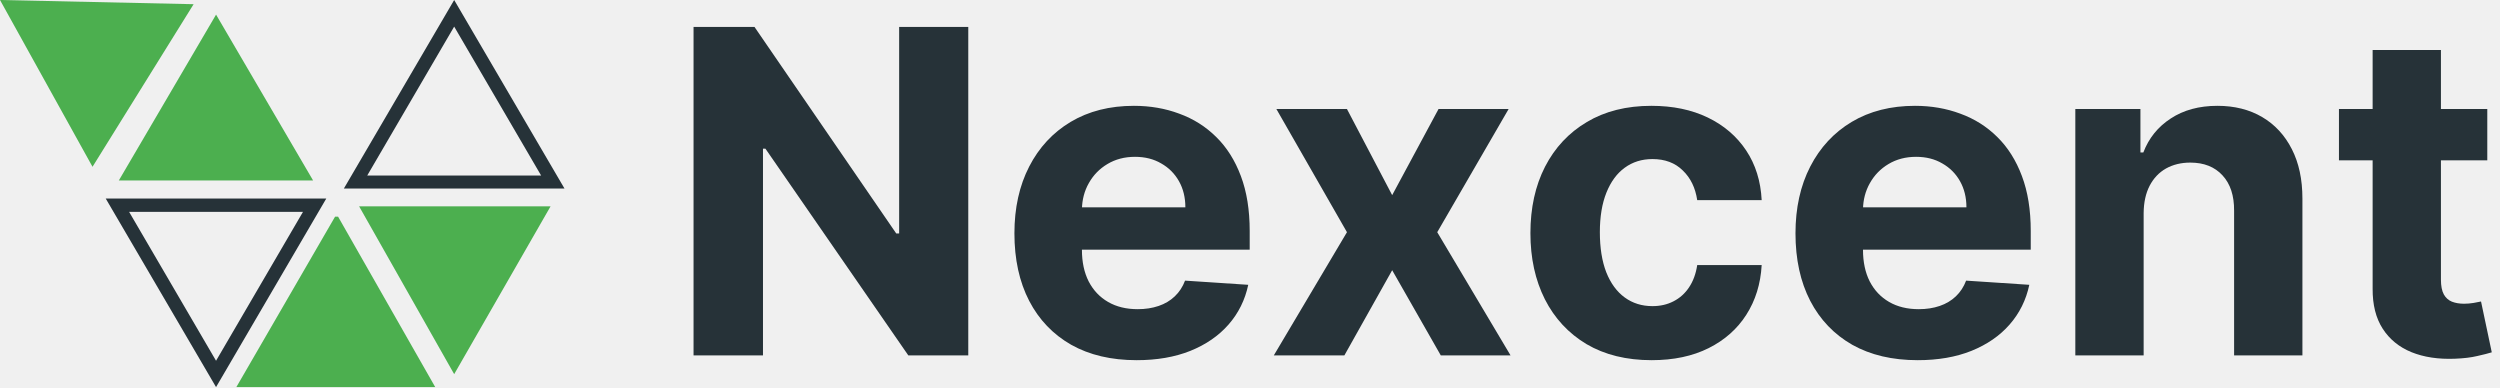
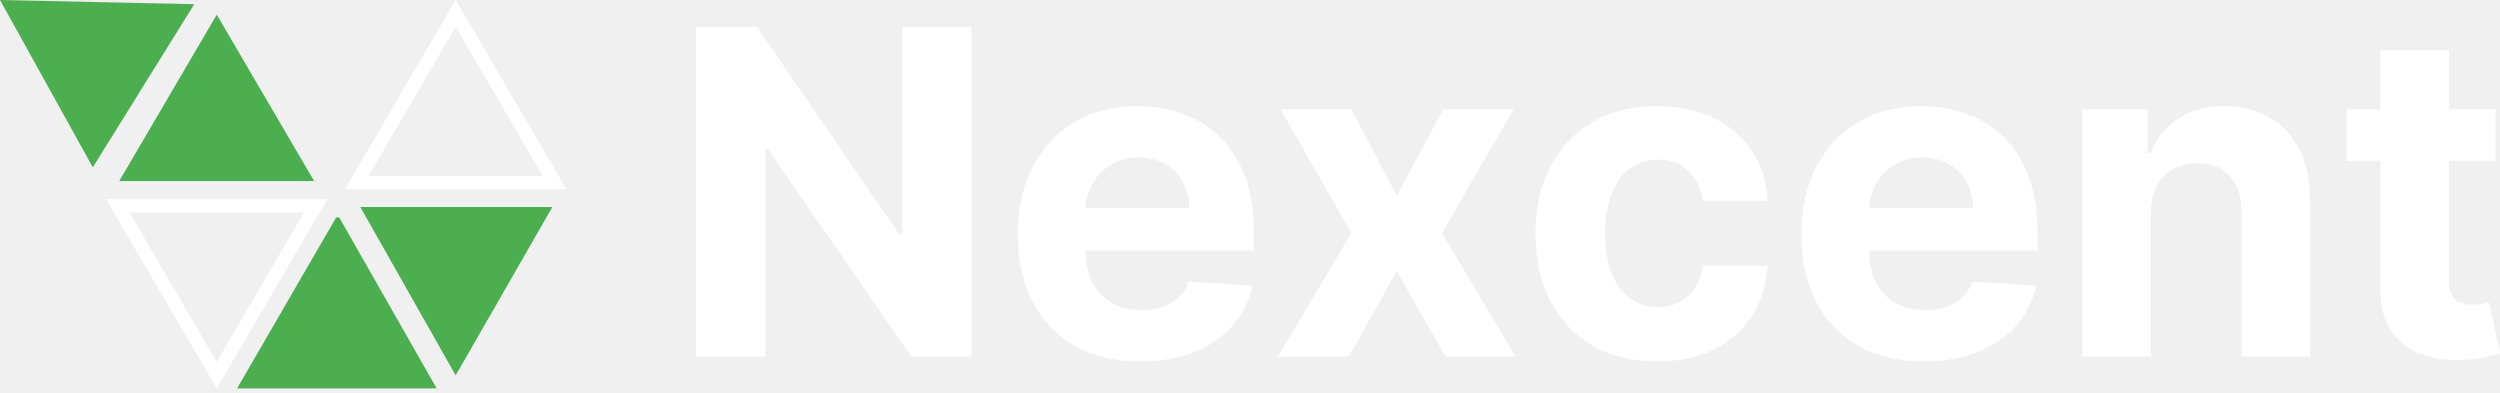
- <svg xmlns="http://www.w3.org/2000/svg" width="155" height="24" viewBox="0 0 155 24" fill="none">
-   <path d="M18.786 13.134L13.395 22.367L8.004 13.134H18.786ZM20.23 12.309H6.554L13.395 24L20.23 12.309Z" fill="#263238" />
-   <path d="M28.159 1.65L33.55 10.883H22.768L28.159 1.65ZM28.159 0L21.318 11.691H35L28.159 0Z" fill="#263238" />
-   <path d="M0 0L5.736 10.341L12.004 0.26L0 0Z" fill="#4CAF4F" />
-   <path d="M13.396 0.906L19.412 11.189H7.367L13.396 0.906Z" fill="#4CAF4F" />
-   <path d="M20.962 13.434L26.984 24H14.653L20.774 13.434H20.962Z" fill="#4CAF4F" />
-   <path d="M22.265 12.793L28.159 23.198L34.135 12.793H22.265Z" fill="#4CAF4F" />
-   <path d="M60.033 1.669V22.033H56.314L47.455 9.216H47.305V22.033H43V1.669H46.778L55.568 14.476H55.747V1.669H60.033Z" fill="#263238" />
-   <path d="M70.471 22.331C68.9 22.331 67.547 22.013 66.414 21.376C65.287 20.733 64.418 19.825 63.809 18.652C63.199 17.472 62.894 16.077 62.894 14.466C62.894 12.895 63.199 11.516 63.809 10.329C64.418 9.143 65.277 8.218 66.384 7.555C67.498 6.892 68.803 6.561 70.302 6.561C71.309 6.561 72.247 6.723 73.115 7.048C73.99 7.366 74.753 7.847 75.402 8.49C76.059 9.133 76.569 9.942 76.934 10.916C77.298 11.884 77.481 13.017 77.481 14.317V15.48H64.584V12.855H73.493C73.493 12.245 73.361 11.705 73.096 11.234C72.83 10.764 72.463 10.396 71.992 10.131C71.528 9.859 70.988 9.723 70.371 9.723C69.728 9.723 69.158 9.872 68.661 10.17C68.17 10.462 67.786 10.856 67.507 11.354C67.229 11.844 67.087 12.391 67.08 12.994V15.49C67.08 16.246 67.219 16.899 67.498 17.449C67.783 17.999 68.184 18.423 68.701 18.721C69.218 19.02 69.831 19.169 70.54 19.169C71.011 19.169 71.442 19.103 71.833 18.97C72.224 18.837 72.559 18.639 72.837 18.373C73.115 18.108 73.328 17.784 73.473 17.399L77.391 17.658C77.192 18.599 76.784 19.421 76.168 20.123C75.558 20.82 74.769 21.363 73.802 21.754C72.84 22.139 71.73 22.331 70.471 22.331Z" fill="#263238" />
-   <path d="M83.511 6.76L86.315 12.099L89.189 6.76H93.534L89.109 14.396L93.653 22.033H89.328L86.315 16.753L83.352 22.033H78.977L83.511 14.396L79.136 6.76H83.511Z" fill="#263238" />
-   <path d="M102.403 22.331C100.839 22.331 99.493 21.999 98.366 21.337C97.246 20.667 96.384 19.739 95.781 18.552C95.184 17.366 94.886 16 94.886 14.456C94.886 12.892 95.188 11.519 95.791 10.339C96.401 9.153 97.266 8.228 98.386 7.565C99.506 6.896 100.839 6.561 102.383 6.561C103.716 6.561 104.882 6.803 105.883 7.287C106.884 7.771 107.676 8.45 108.26 9.325C108.843 10.2 109.164 11.228 109.224 12.408H105.227C105.114 11.645 104.816 11.032 104.332 10.568C103.855 10.097 103.228 9.862 102.453 9.862C101.797 9.862 101.223 10.041 100.733 10.399C100.249 10.75 99.871 11.264 99.599 11.94C99.327 12.616 99.191 13.435 99.191 14.396C99.191 15.371 99.324 16.199 99.589 16.882C99.861 17.565 100.242 18.085 100.733 18.443C101.223 18.801 101.797 18.98 102.453 18.98C102.937 18.98 103.371 18.881 103.755 18.682C104.146 18.483 104.468 18.195 104.72 17.817C104.978 17.432 105.147 16.971 105.227 16.435H109.224C109.158 17.601 108.84 18.629 108.27 19.517C107.706 20.399 106.927 21.088 105.933 21.585C104.939 22.082 103.762 22.331 102.403 22.331Z" fill="#263238" />
-   <path d="M118.896 22.331C117.325 22.331 115.973 22.013 114.839 21.376C113.713 20.733 112.844 19.825 112.234 18.652C111.625 17.472 111.32 16.077 111.32 14.466C111.32 12.895 111.625 11.516 112.234 10.329C112.844 9.143 113.703 8.218 114.81 7.555C115.923 6.892 117.229 6.561 118.727 6.561C119.735 6.561 120.673 6.723 121.541 7.048C122.416 7.366 123.179 7.847 123.828 8.49C124.484 9.133 124.995 9.942 125.359 10.916C125.724 11.884 125.906 13.017 125.906 14.317V15.48H113.01V12.855H121.919C121.919 12.245 121.786 11.705 121.521 11.234C121.256 10.764 120.888 10.396 120.418 10.131C119.954 9.859 119.413 9.723 118.797 9.723C118.154 9.723 117.584 9.872 117.087 10.17C116.596 10.462 116.212 10.856 115.933 11.354C115.655 11.844 115.512 12.391 115.506 12.994V15.49C115.506 16.246 115.645 16.899 115.923 17.449C116.208 17.999 116.609 18.423 117.126 18.721C117.643 19.02 118.257 19.169 118.966 19.169C119.437 19.169 119.867 19.103 120.259 18.97C120.65 18.837 120.984 18.639 121.263 18.373C121.541 18.108 121.753 17.784 121.899 17.399L125.817 17.658C125.618 18.599 125.21 19.421 124.594 20.123C123.984 20.82 123.195 21.363 122.227 21.754C121.266 22.139 120.156 22.331 118.896 22.331Z" fill="#263238" />
-   <path d="M132.906 13.203V22.033H128.67V6.76H132.707V9.454H132.886C133.224 8.566 133.791 7.864 134.587 7.346C135.382 6.823 136.347 6.561 137.48 6.561C138.541 6.561 139.465 6.793 140.254 7.257C141.043 7.721 141.656 8.384 142.094 9.246C142.531 10.101 142.75 11.122 142.75 12.308V22.033H138.514V13.064C138.521 12.129 138.282 11.4 137.798 10.876C137.314 10.346 136.648 10.081 135.8 10.081C135.23 10.081 134.726 10.204 134.288 10.449C133.857 10.694 133.519 11.052 133.274 11.523C133.036 11.987 132.913 12.547 132.906 13.203Z" fill="#263238" />
-   <path d="M154.212 6.76V9.942H145.015V6.76H154.212ZM147.103 3.101H151.338V17.339C151.338 17.73 151.398 18.035 151.517 18.254C151.637 18.466 151.802 18.615 152.015 18.702C152.233 18.788 152.485 18.831 152.77 18.831C152.969 18.831 153.168 18.814 153.367 18.781C153.566 18.741 153.718 18.712 153.824 18.692L154.49 21.844C154.278 21.91 153.98 21.986 153.596 22.072C153.211 22.165 152.744 22.221 152.194 22.241C151.173 22.281 150.278 22.145 149.509 21.834C148.747 21.522 148.153 21.038 147.729 20.382C147.305 19.726 147.096 18.897 147.103 17.896V3.101Z" fill="#263238" />
+ <svg xmlns="http://www.w3.org/2000/svg" width="191" height="30" viewBox="0 0 191 30" fill="none">
+   <path d="M23.226 16.238L16.561 27.653L9.896 16.238H23.226ZM25.011 15.218H8.103L16.561 29.672L25.011 15.218Z" fill="white" />
+   <path d="M34.814 2.04L41.479 13.455H28.149L34.814 2.04ZM34.814 0L26.356 14.454H43.271L34.814 0Z" fill="white" />
+   <path d="M0 0L7.091 12.785L14.841 0.321L0 0Z" fill="#4CAF4F" />
+   <path d="M16.561 1.12L24 13.833H9.108L16.561 1.12Z" fill="#4CAF4F" />
+   <path d="M25.915 16.609L33.361 29.672H18.115L25.684 16.609H25.915Z" fill="#4CAF4F" />
+   <path d="M27.527 15.817L34.814 28.68L42.201 15.817H27.527Z" fill="#4CAF4F" />
+   <path d="M74.22 2.063V27.239H69.622L58.669 11.394H58.485V27.239H53.162V2.063H57.833L68.7 17.897H68.921V2.063H74.22Z" fill="white" />
+   <path d="M87.124 27.608C85.182 27.608 83.51 27.215 82.109 26.428C80.716 25.633 79.642 24.51 78.888 23.06C78.134 21.601 77.757 19.876 77.757 17.884C77.757 15.942 78.134 14.238 78.888 12.771C79.642 11.304 80.703 10.16 82.072 9.341C83.449 8.521 85.063 8.111 86.915 8.111C88.161 8.111 89.321 8.312 90.394 8.714C91.476 9.107 92.418 9.701 93.222 10.496C94.033 11.291 94.664 12.291 95.115 13.496C95.566 14.692 95.791 16.094 95.791 17.7V19.138H79.847V15.893H90.861C90.861 15.139 90.698 14.471 90.37 13.889C90.042 13.307 89.587 12.852 89.005 12.525C88.431 12.189 87.763 12.021 87.001 12.021C86.206 12.021 85.502 12.205 84.887 12.574C84.281 12.934 83.805 13.422 83.461 14.037C83.117 14.643 82.941 15.319 82.932 16.065V19.151C82.932 20.085 83.105 20.892 83.449 21.572C83.801 22.253 84.297 22.777 84.936 23.146C85.575 23.515 86.334 23.699 87.21 23.699C87.792 23.699 88.325 23.617 88.808 23.453C89.292 23.289 89.706 23.043 90.05 22.716C90.394 22.388 90.656 21.986 90.837 21.511L95.68 21.831C95.434 22.994 94.93 24.01 94.168 24.879C93.414 25.74 92.439 26.412 91.242 26.895C90.054 27.37 88.681 27.608 87.124 27.608Z" fill="white" />
+   <path d="M103.247 8.357L106.713 14.959L110.266 8.357H115.638L110.167 17.798L115.785 27.239H110.438L106.713 20.712L103.05 27.239H97.641L103.247 17.798L97.838 8.357H103.247Z" fill="white" />
+   <path d="M126.603 27.608C124.669 27.608 123.005 27.198 121.612 26.379C120.227 25.551 119.162 24.404 118.416 22.937C117.679 21.47 117.31 19.782 117.31 17.872C117.31 15.938 117.683 14.242 118.428 12.783C119.182 11.316 120.252 10.173 121.637 9.353C123.022 8.525 124.669 8.111 126.579 8.111C128.226 8.111 129.668 8.411 130.906 9.009C132.143 9.607 133.123 10.447 133.844 11.529C134.565 12.611 134.962 13.881 135.036 15.34H130.094C129.955 14.397 129.586 13.639 128.988 13.066C128.398 12.484 127.624 12.193 126.665 12.193C125.853 12.193 125.144 12.414 124.538 12.857C123.94 13.291 123.473 13.926 123.137 14.762C122.801 15.598 122.633 16.61 122.633 17.798C122.633 19.003 122.796 20.027 123.124 20.872C123.46 21.716 123.932 22.359 124.538 22.802C125.144 23.244 125.853 23.465 126.665 23.465C127.263 23.465 127.8 23.343 128.275 23.097C128.759 22.851 129.156 22.494 129.467 22.027C129.787 21.552 129.996 20.982 130.094 20.318H135.036C134.954 21.761 134.561 23.031 133.856 24.129C133.159 25.219 132.197 26.072 130.967 26.686C129.738 27.301 128.283 27.608 126.603 27.608Z" fill="white" />
+   <path d="M146.994 27.608C145.052 27.608 143.38 27.215 141.979 26.428C140.585 25.633 139.512 24.51 138.758 23.06C138.004 21.601 137.627 19.876 137.627 17.884C137.627 15.942 138.004 14.238 138.758 12.771C139.512 11.304 140.573 10.16 141.942 9.341C143.319 8.521 144.933 8.111 146.785 8.111C148.031 8.111 149.191 8.312 150.264 8.714C151.346 9.107 152.288 9.701 153.092 10.496C153.903 11.291 154.534 12.291 154.985 13.496C155.435 14.692 155.661 16.094 155.661 17.7V19.138H139.717V15.893H150.731C150.731 15.139 150.567 14.471 150.24 13.889C149.912 13.307 149.457 12.852 148.875 12.525C148.301 12.189 147.633 12.021 146.871 12.021C146.076 12.021 145.372 12.205 144.757 12.574C144.15 12.934 143.675 13.422 143.331 14.037C142.987 14.643 142.81 15.319 142.802 16.065V19.151C142.802 20.085 142.974 20.892 143.319 21.572C143.671 22.253 144.167 22.777 144.806 23.146C145.445 23.515 146.203 23.699 147.08 23.699C147.662 23.699 148.195 23.617 148.678 23.453C149.162 23.289 149.576 23.043 149.92 22.716C150.264 22.388 150.526 21.986 150.707 21.511L155.55 21.831C155.304 22.994 154.8 24.01 154.038 24.879C153.284 25.74 152.309 26.412 151.112 26.895C149.924 27.37 148.551 27.608 146.994 27.608Z" fill="white" />
+   <path d="M164.315 16.323V27.239H159.078V8.357H164.069V11.689H164.29C164.708 10.591 165.409 9.722 166.393 9.083C167.376 8.435 168.568 8.111 169.97 8.111C171.281 8.111 172.424 8.398 173.4 8.972C174.375 9.546 175.133 10.365 175.674 11.431C176.215 12.488 176.485 13.75 176.485 15.217V27.239H171.248V16.151C171.256 14.996 170.961 14.094 170.363 13.447C169.765 12.791 168.941 12.463 167.892 12.463C167.187 12.463 166.565 12.615 166.024 12.918C165.491 13.221 165.073 13.664 164.77 14.246C164.475 14.819 164.323 15.512 164.315 16.323Z" fill="white" />
+   <path d="M190.656 8.357V12.291H179.285V8.357H190.656ZM181.866 3.834H187.103V21.437C187.103 21.921 187.177 22.298 187.324 22.568C187.472 22.83 187.677 23.015 187.939 23.121C188.209 23.228 188.521 23.281 188.873 23.281C189.119 23.281 189.365 23.261 189.611 23.22C189.857 23.17 190.045 23.134 190.176 23.109L191 27.006C190.738 27.088 190.369 27.182 189.894 27.288C189.418 27.403 188.841 27.473 188.16 27.497C186.898 27.547 185.792 27.379 184.841 26.994C183.899 26.608 183.165 26.01 182.641 25.199C182.116 24.387 181.858 23.363 181.866 22.125V3.834Z" fill="white" />
</svg>
